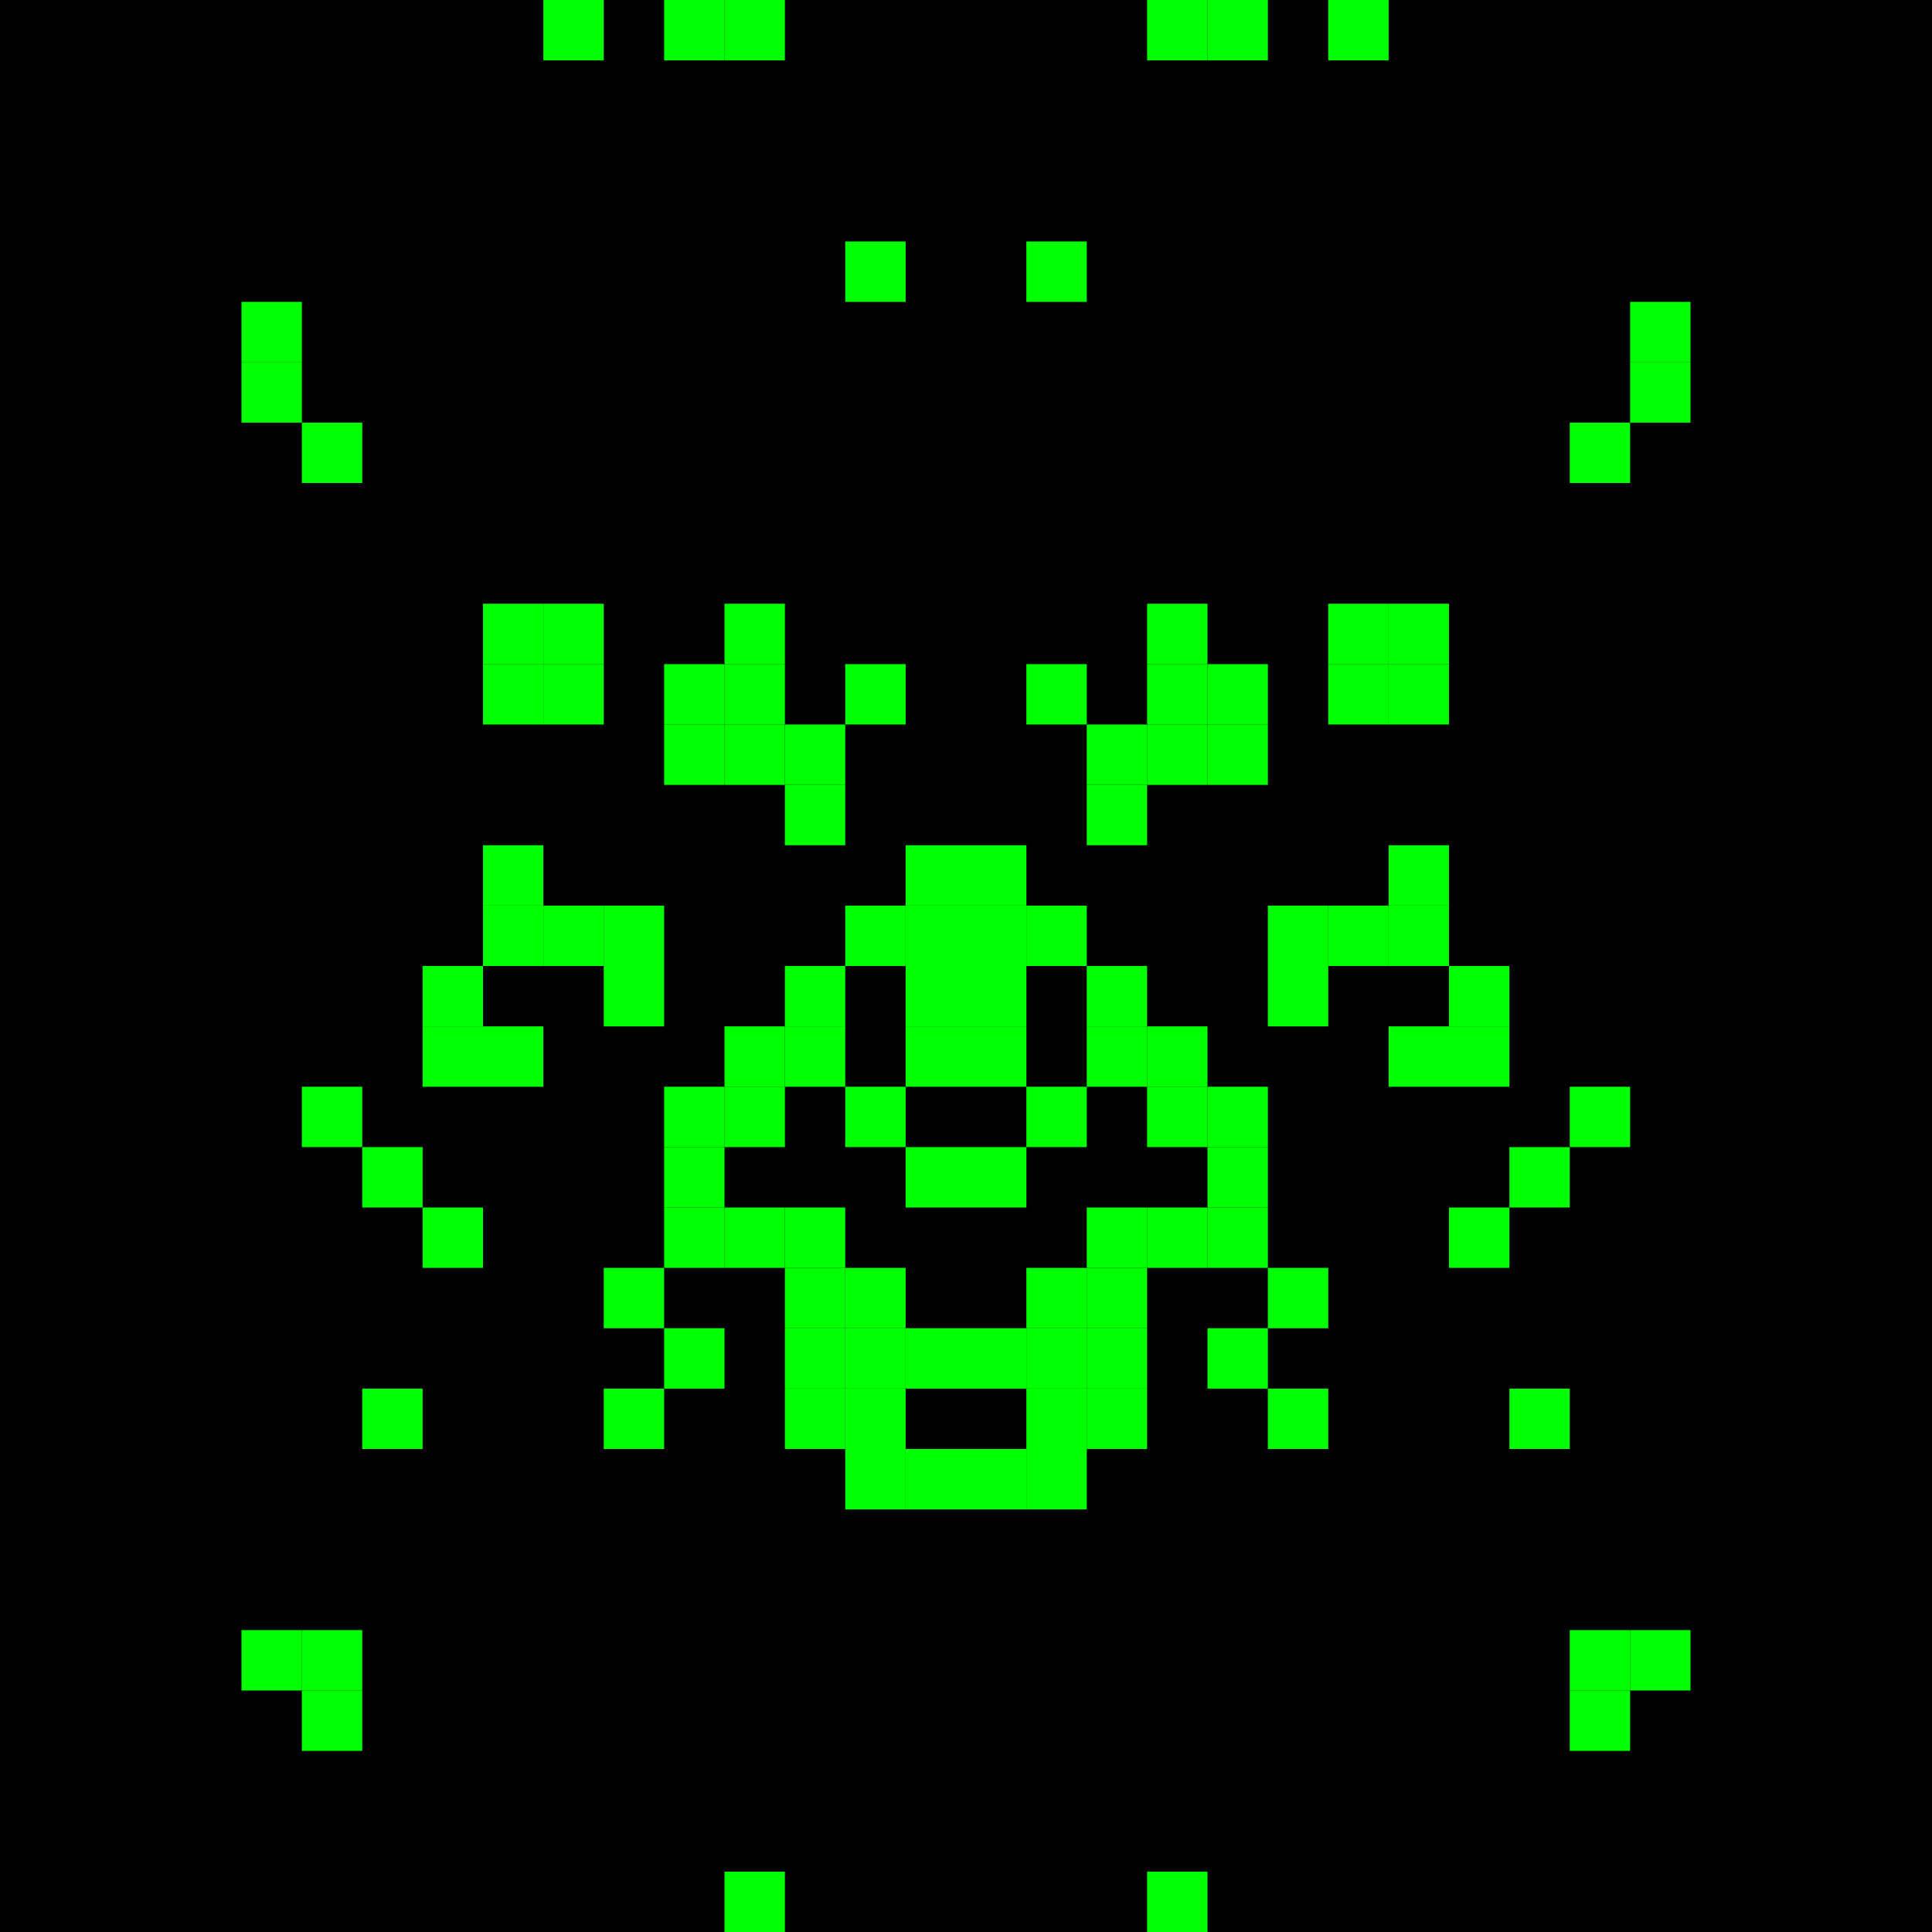
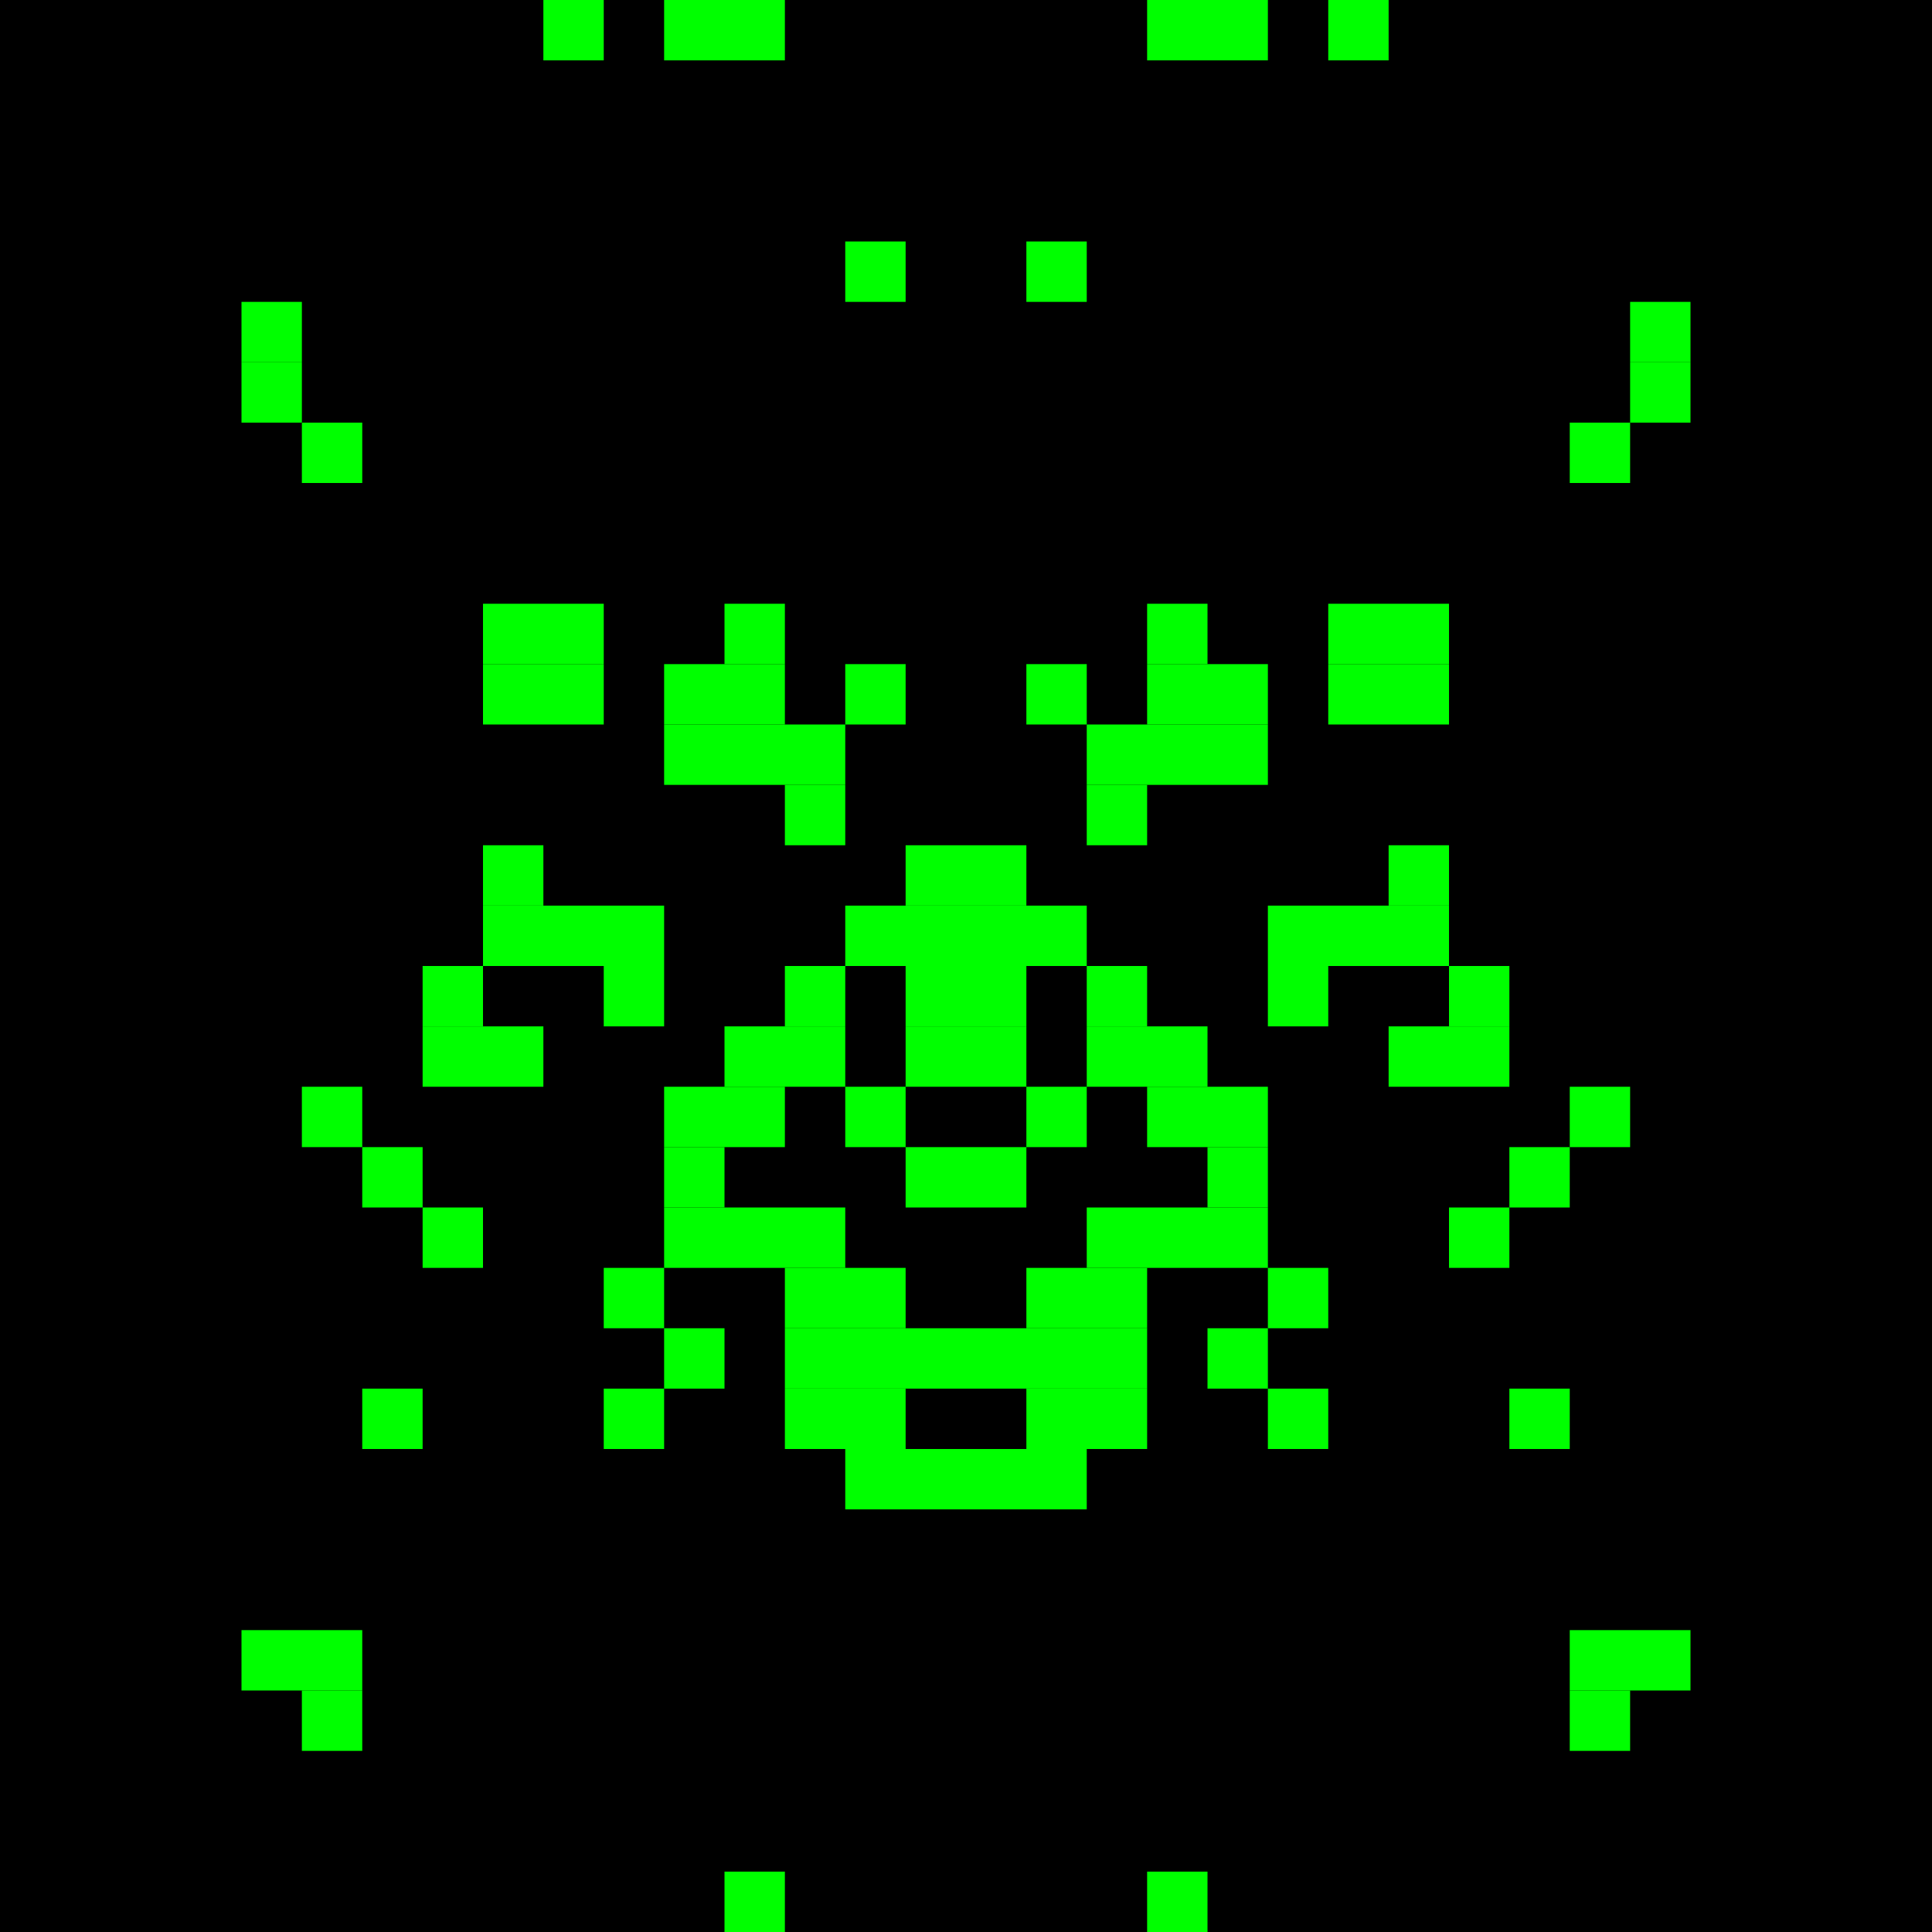
<svg xmlns="http://www.w3.org/2000/svg" version="1.1" width="32" height="32">
  <rect x="0" y="0" width="32" height="32" fill="rgb(0,0,0)" />
  <rect x="9" y="0" width="1" height="1" fill="rgb(0,255,0)" />
-   <rect x="11" y="0" width="1" height="1" fill="rgb(0,255,0)" />
-   <rect x="12" y="0" width="1" height="1" fill="rgb(0,255,0)" />
-   <rect x="19" y="0" width="1" height="1" fill="rgb(0,255,0)" />
-   <rect x="20" y="0" width="1" height="1" fill="rgb(0,255,0)" />
+   <rect x="11" y="0" width="2" height="1" fill="rgb(0,255,0)" />
+   <rect x="19" y="0" width="2" height="1" fill="rgb(0,255,0)" />
  <rect x="22" y="0" width="1" height="1" fill="rgb(0,255,0)" />
  <rect x="14" y="4" width="1" height="1" fill="rgb(0,255,0)" />
  <rect x="17" y="4" width="1" height="1" fill="rgb(0,255,0)" />
  <rect x="4" y="5" width="1" height="1" fill="rgb(0,255,0)" />
  <rect x="27" y="5" width="1" height="1" fill="rgb(0,255,0)" />
  <rect x="4" y="6" width="1" height="1" fill="rgb(0,255,0)" />
  <rect x="27" y="6" width="1" height="1" fill="rgb(0,255,0)" />
  <rect x="5" y="7" width="1" height="1" fill="rgb(0,255,0)" />
  <rect x="26" y="7" width="1" height="1" fill="rgb(0,255,0)" />
-   <rect x="8" y="10" width="1" height="1" fill="rgb(0,255,0)" />
-   <rect x="9" y="10" width="1" height="1" fill="rgb(0,255,0)" />
+   <rect x="8" y="10" width="2" height="1" fill="rgb(0,255,0)" />
  <rect x="12" y="10" width="1" height="1" fill="rgb(0,255,0)" />
  <rect x="19" y="10" width="1" height="1" fill="rgb(0,255,0)" />
-   <rect x="22" y="10" width="1" height="1" fill="rgb(0,255,0)" />
-   <rect x="23" y="10" width="1" height="1" fill="rgb(0,255,0)" />
-   <rect x="8" y="11" width="1" height="1" fill="rgb(0,255,0)" />
-   <rect x="9" y="11" width="1" height="1" fill="rgb(0,255,0)" />
-   <rect x="11" y="11" width="1" height="1" fill="rgb(0,255,0)" />
-   <rect x="12" y="11" width="1" height="1" fill="rgb(0,255,0)" />
+   <rect x="22" y="10" width="2" height="1" fill="rgb(0,255,0)" />
+   <rect x="8" y="11" width="2" height="1" fill="rgb(0,255,0)" />
+   <rect x="11" y="11" width="2" height="1" fill="rgb(0,255,0)" />
  <rect x="14" y="11" width="1" height="1" fill="rgb(0,255,0)" />
  <rect x="17" y="11" width="1" height="1" fill="rgb(0,255,0)" />
-   <rect x="19" y="11" width="1" height="1" fill="rgb(0,255,0)" />
-   <rect x="20" y="11" width="1" height="1" fill="rgb(0,255,0)" />
-   <rect x="22" y="11" width="1" height="1" fill="rgb(0,255,0)" />
-   <rect x="23" y="11" width="1" height="1" fill="rgb(0,255,0)" />
-   <rect x="11" y="12" width="1" height="1" fill="rgb(0,255,0)" />
-   <rect x="12" y="12" width="1" height="1" fill="rgb(0,255,0)" />
-   <rect x="13" y="12" width="1" height="1" fill="rgb(0,255,0)" />
-   <rect x="18" y="12" width="1" height="1" fill="rgb(0,255,0)" />
-   <rect x="19" y="12" width="1" height="1" fill="rgb(0,255,0)" />
-   <rect x="20" y="12" width="1" height="1" fill="rgb(0,255,0)" />
+   <rect x="19" y="11" width="2" height="1" fill="rgb(0,255,0)" />
+   <rect x="22" y="11" width="2" height="1" fill="rgb(0,255,0)" />
+   <rect x="11" y="12" width="3" height="1" fill="rgb(0,255,0)" />
+   <rect x="18" y="12" width="3" height="1" fill="rgb(0,255,0)" />
  <rect x="13" y="13" width="1" height="1" fill="rgb(0,255,0)" />
  <rect x="18" y="13" width="1" height="1" fill="rgb(0,255,0)" />
  <rect x="8" y="14" width="1" height="1" fill="rgb(0,255,0)" />
-   <rect x="15" y="14" width="1" height="1" fill="rgb(0,255,0)" />
-   <rect x="16" y="14" width="1" height="1" fill="rgb(0,255,0)" />
+   <rect x="15" y="14" width="2" height="1" fill="rgb(0,255,0)" />
  <rect x="23" y="14" width="1" height="1" fill="rgb(0,255,0)" />
-   <rect x="8" y="15" width="1" height="1" fill="rgb(0,255,0)" />
-   <rect x="9" y="15" width="1" height="1" fill="rgb(0,255,0)" />
-   <rect x="10" y="15" width="1" height="1" fill="rgb(0,255,0)" />
-   <rect x="14" y="15" width="1" height="1" fill="rgb(0,255,0)" />
-   <rect x="15" y="15" width="1" height="1" fill="rgb(0,255,0)" />
-   <rect x="16" y="15" width="1" height="1" fill="rgb(0,255,0)" />
-   <rect x="17" y="15" width="1" height="1" fill="rgb(0,255,0)" />
-   <rect x="21" y="15" width="1" height="1" fill="rgb(0,255,0)" />
-   <rect x="22" y="15" width="1" height="1" fill="rgb(0,255,0)" />
-   <rect x="23" y="15" width="1" height="1" fill="rgb(0,255,0)" />
+   <rect x="8" y="15" width="3" height="1" fill="rgb(0,255,0)" />
+   <rect x="14" y="15" width="4" height="1" fill="rgb(0,255,0)" />
+   <rect x="21" y="15" width="3" height="1" fill="rgb(0,255,0)" />
  <rect x="7" y="16" width="1" height="1" fill="rgb(0,255,0)" />
  <rect x="10" y="16" width="1" height="1" fill="rgb(0,255,0)" />
  <rect x="13" y="16" width="1" height="1" fill="rgb(0,255,0)" />
-   <rect x="15" y="16" width="1" height="1" fill="rgb(0,255,0)" />
-   <rect x="16" y="16" width="1" height="1" fill="rgb(0,255,0)" />
+   <rect x="15" y="16" width="2" height="1" fill="rgb(0,255,0)" />
  <rect x="18" y="16" width="1" height="1" fill="rgb(0,255,0)" />
  <rect x="21" y="16" width="1" height="1" fill="rgb(0,255,0)" />
  <rect x="24" y="16" width="1" height="1" fill="rgb(0,255,0)" />
-   <rect x="7" y="17" width="1" height="1" fill="rgb(0,255,0)" />
-   <rect x="8" y="17" width="1" height="1" fill="rgb(0,255,0)" />
-   <rect x="12" y="17" width="1" height="1" fill="rgb(0,255,0)" />
-   <rect x="13" y="17" width="1" height="1" fill="rgb(0,255,0)" />
-   <rect x="15" y="17" width="1" height="1" fill="rgb(0,255,0)" />
-   <rect x="16" y="17" width="1" height="1" fill="rgb(0,255,0)" />
-   <rect x="18" y="17" width="1" height="1" fill="rgb(0,255,0)" />
-   <rect x="19" y="17" width="1" height="1" fill="rgb(0,255,0)" />
-   <rect x="23" y="17" width="1" height="1" fill="rgb(0,255,0)" />
-   <rect x="24" y="17" width="1" height="1" fill="rgb(0,255,0)" />
+   <rect x="7" y="17" width="2" height="1" fill="rgb(0,255,0)" />
+   <rect x="12" y="17" width="2" height="1" fill="rgb(0,255,0)" />
+   <rect x="15" y="17" width="2" height="1" fill="rgb(0,255,0)" />
+   <rect x="18" y="17" width="2" height="1" fill="rgb(0,255,0)" />
+   <rect x="23" y="17" width="2" height="1" fill="rgb(0,255,0)" />
  <rect x="5" y="18" width="1" height="1" fill="rgb(0,255,0)" />
-   <rect x="11" y="18" width="1" height="1" fill="rgb(0,255,0)" />
-   <rect x="12" y="18" width="1" height="1" fill="rgb(0,255,0)" />
+   <rect x="11" y="18" width="2" height="1" fill="rgb(0,255,0)" />
  <rect x="14" y="18" width="1" height="1" fill="rgb(0,255,0)" />
  <rect x="17" y="18" width="1" height="1" fill="rgb(0,255,0)" />
-   <rect x="19" y="18" width="1" height="1" fill="rgb(0,255,0)" />
-   <rect x="20" y="18" width="1" height="1" fill="rgb(0,255,0)" />
+   <rect x="19" y="18" width="2" height="1" fill="rgb(0,255,0)" />
  <rect x="26" y="18" width="1" height="1" fill="rgb(0,255,0)" />
  <rect x="6" y="19" width="1" height="1" fill="rgb(0,255,0)" />
  <rect x="11" y="19" width="1" height="1" fill="rgb(0,255,0)" />
-   <rect x="15" y="19" width="1" height="1" fill="rgb(0,255,0)" />
-   <rect x="16" y="19" width="1" height="1" fill="rgb(0,255,0)" />
+   <rect x="15" y="19" width="2" height="1" fill="rgb(0,255,0)" />
  <rect x="20" y="19" width="1" height="1" fill="rgb(0,255,0)" />
  <rect x="25" y="19" width="1" height="1" fill="rgb(0,255,0)" />
  <rect x="7" y="20" width="1" height="1" fill="rgb(0,255,0)" />
-   <rect x="11" y="20" width="1" height="1" fill="rgb(0,255,0)" />
-   <rect x="12" y="20" width="1" height="1" fill="rgb(0,255,0)" />
-   <rect x="13" y="20" width="1" height="1" fill="rgb(0,255,0)" />
-   <rect x="18" y="20" width="1" height="1" fill="rgb(0,255,0)" />
-   <rect x="19" y="20" width="1" height="1" fill="rgb(0,255,0)" />
-   <rect x="20" y="20" width="1" height="1" fill="rgb(0,255,0)" />
+   <rect x="11" y="20" width="3" height="1" fill="rgb(0,255,0)" />
+   <rect x="18" y="20" width="3" height="1" fill="rgb(0,255,0)" />
  <rect x="24" y="20" width="1" height="1" fill="rgb(0,255,0)" />
  <rect x="10" y="21" width="1" height="1" fill="rgb(0,255,0)" />
-   <rect x="13" y="21" width="1" height="1" fill="rgb(0,255,0)" />
-   <rect x="14" y="21" width="1" height="1" fill="rgb(0,255,0)" />
-   <rect x="17" y="21" width="1" height="1" fill="rgb(0,255,0)" />
-   <rect x="18" y="21" width="1" height="1" fill="rgb(0,255,0)" />
+   <rect x="13" y="21" width="2" height="1" fill="rgb(0,255,0)" />
+   <rect x="17" y="21" width="2" height="1" fill="rgb(0,255,0)" />
  <rect x="21" y="21" width="1" height="1" fill="rgb(0,255,0)" />
  <rect x="11" y="22" width="1" height="1" fill="rgb(0,255,0)" />
-   <rect x="13" y="22" width="1" height="1" fill="rgb(0,255,0)" />
-   <rect x="14" y="22" width="1" height="1" fill="rgb(0,255,0)" />
-   <rect x="15" y="22" width="1" height="1" fill="rgb(0,255,0)" />
-   <rect x="16" y="22" width="1" height="1" fill="rgb(0,255,0)" />
-   <rect x="17" y="22" width="1" height="1" fill="rgb(0,255,0)" />
-   <rect x="18" y="22" width="1" height="1" fill="rgb(0,255,0)" />
+   <rect x="13" y="22" width="6" height="1" fill="rgb(0,255,0)" />
  <rect x="20" y="22" width="1" height="1" fill="rgb(0,255,0)" />
  <rect x="6" y="23" width="1" height="1" fill="rgb(0,255,0)" />
  <rect x="10" y="23" width="1" height="1" fill="rgb(0,255,0)" />
-   <rect x="13" y="23" width="1" height="1" fill="rgb(0,255,0)" />
-   <rect x="14" y="23" width="1" height="1" fill="rgb(0,255,0)" />
-   <rect x="17" y="23" width="1" height="1" fill="rgb(0,255,0)" />
-   <rect x="18" y="23" width="1" height="1" fill="rgb(0,255,0)" />
+   <rect x="13" y="23" width="2" height="1" fill="rgb(0,255,0)" />
+   <rect x="17" y="23" width="2" height="1" fill="rgb(0,255,0)" />
  <rect x="21" y="23" width="1" height="1" fill="rgb(0,255,0)" />
  <rect x="25" y="23" width="1" height="1" fill="rgb(0,255,0)" />
-   <rect x="14" y="24" width="1" height="1" fill="rgb(0,255,0)" />
-   <rect x="15" y="24" width="1" height="1" fill="rgb(0,255,0)" />
-   <rect x="16" y="24" width="1" height="1" fill="rgb(0,255,0)" />
-   <rect x="17" y="24" width="1" height="1" fill="rgb(0,255,0)" />
-   <rect x="4" y="27" width="1" height="1" fill="rgb(0,255,0)" />
-   <rect x="5" y="27" width="1" height="1" fill="rgb(0,255,0)" />
-   <rect x="26" y="27" width="1" height="1" fill="rgb(0,255,0)" />
-   <rect x="27" y="27" width="1" height="1" fill="rgb(0,255,0)" />
+   <rect x="14" y="24" width="4" height="1" fill="rgb(0,255,0)" />
+   <rect x="4" y="27" width="2" height="1" fill="rgb(0,255,0)" />
+   <rect x="26" y="27" width="2" height="1" fill="rgb(0,255,0)" />
  <rect x="5" y="28" width="1" height="1" fill="rgb(0,255,0)" />
  <rect x="26" y="28" width="1" height="1" fill="rgb(0,255,0)" />
  <rect x="12" y="31" width="1" height="1" fill="rgb(0,255,0)" />
  <rect x="19" y="31" width="1" height="1" fill="rgb(0,255,0)" />
</svg>
